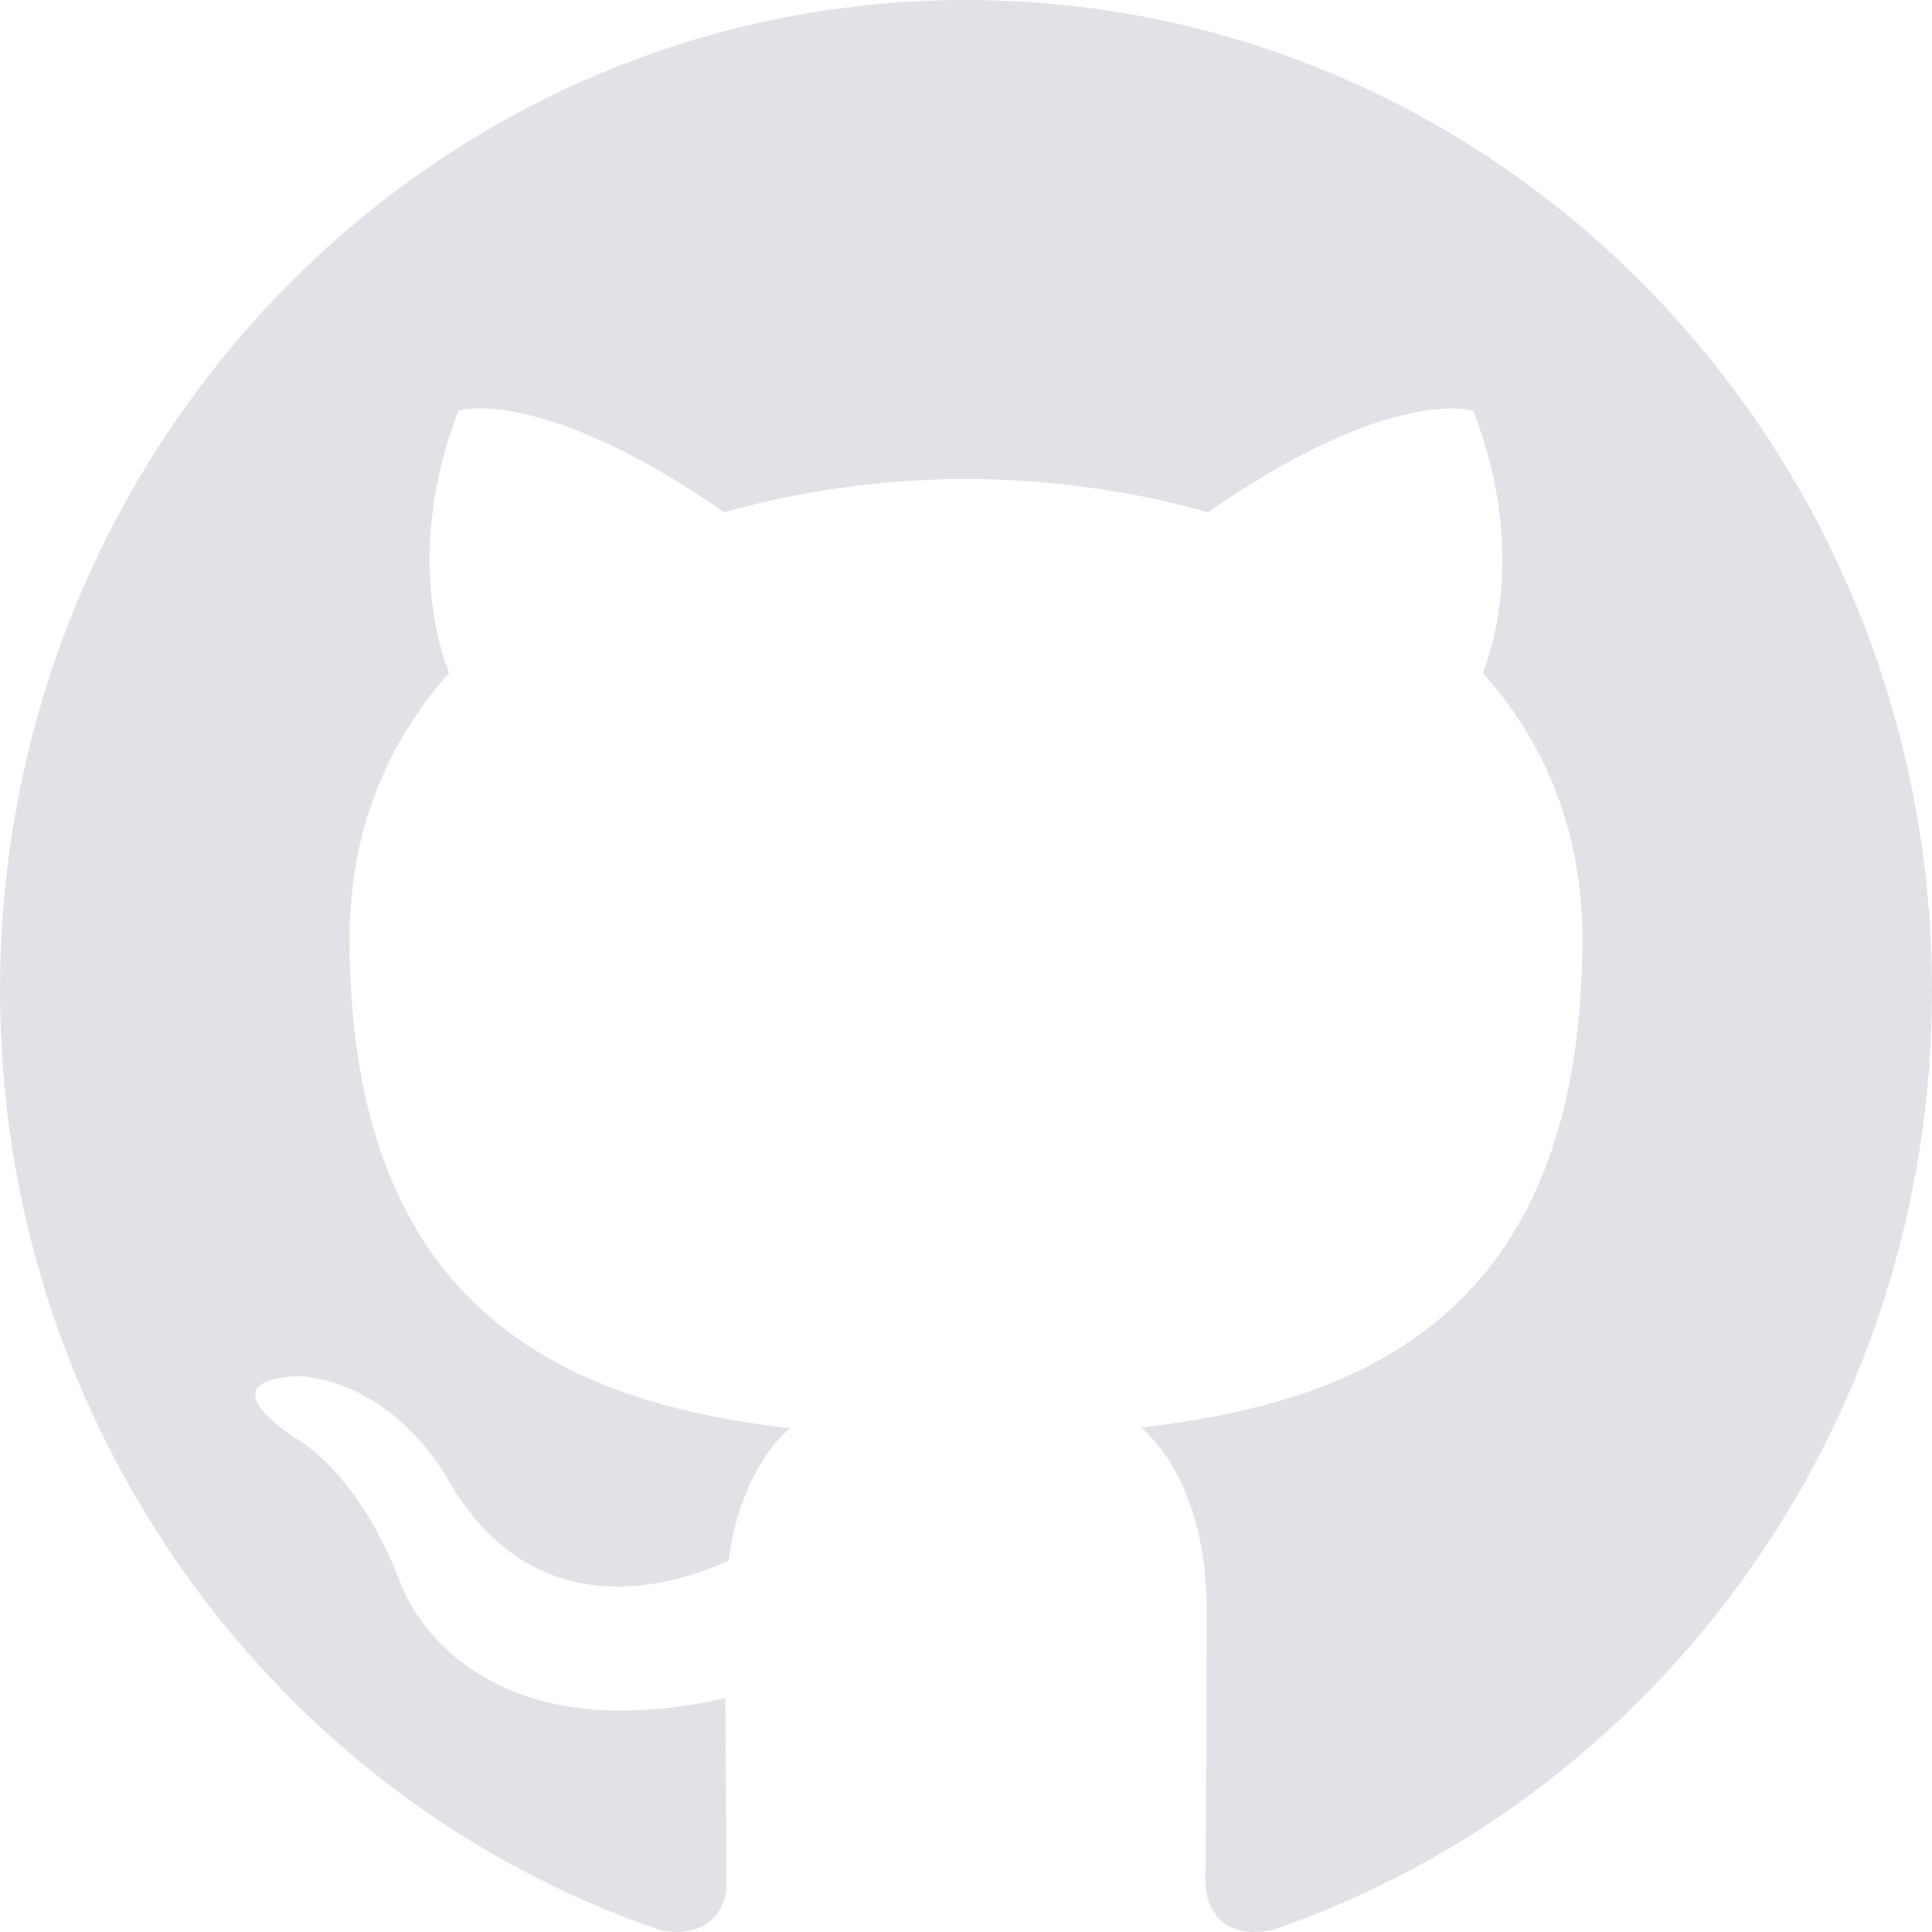
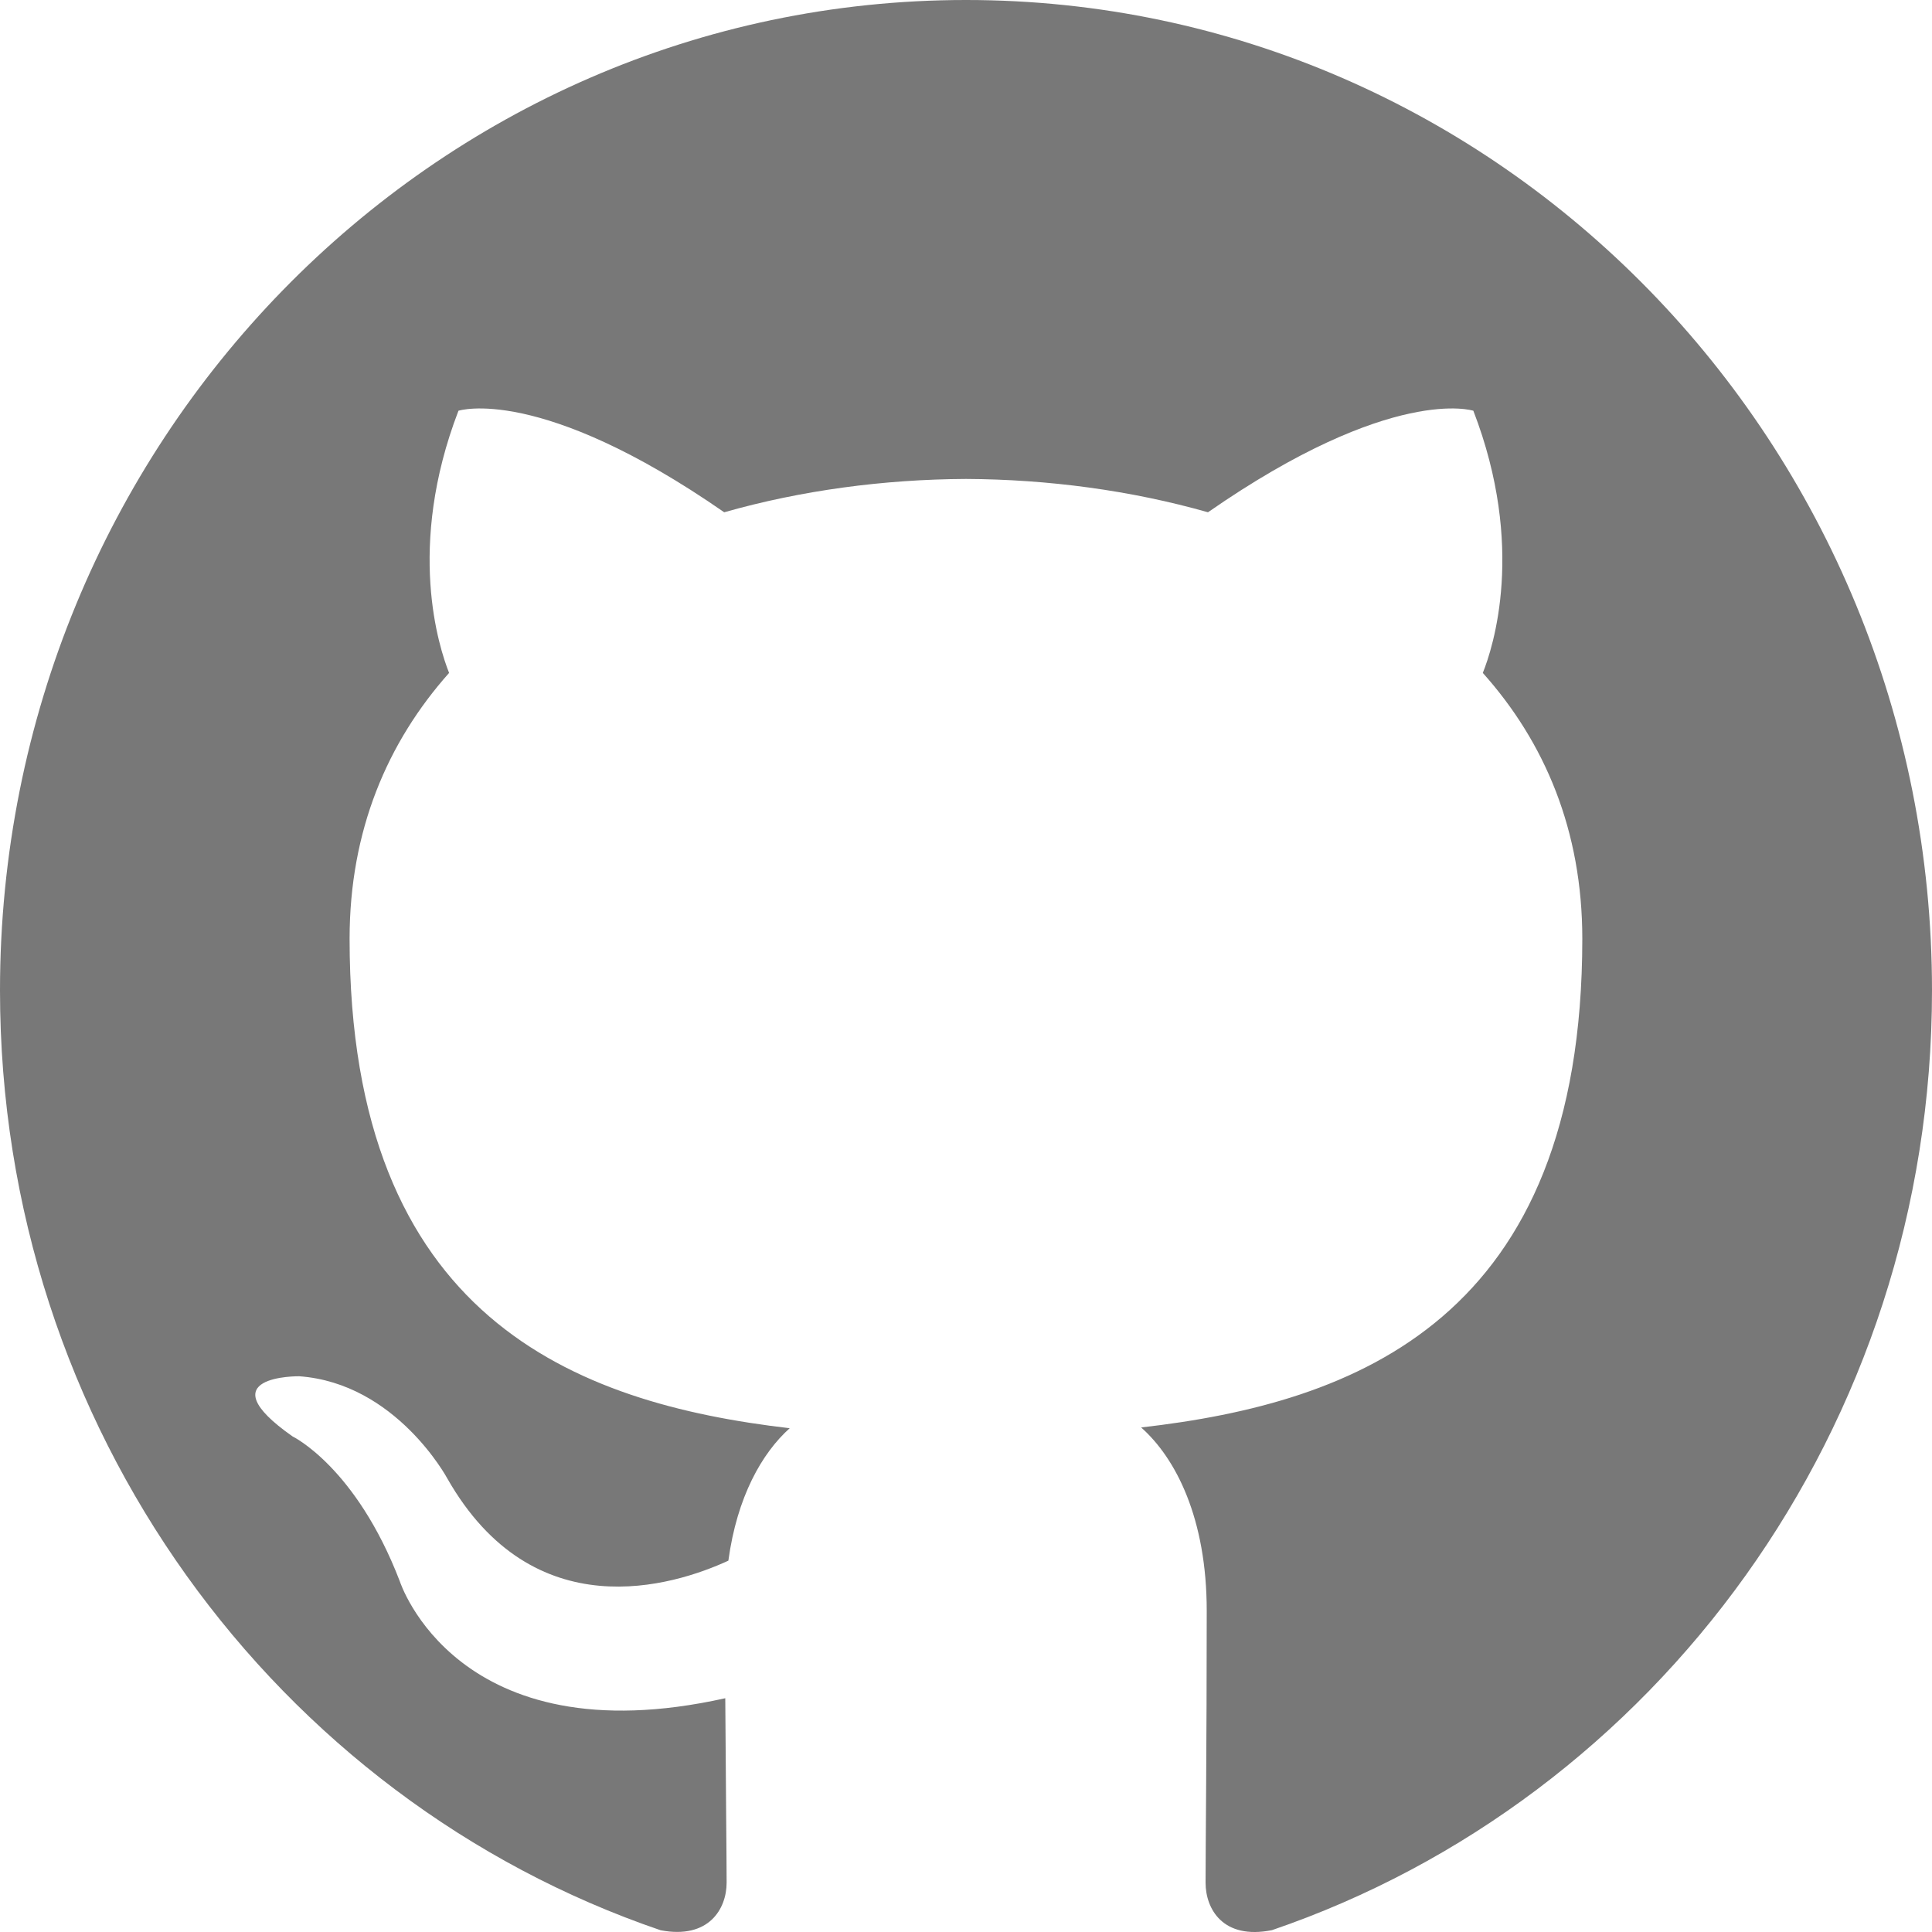
<svg xmlns="http://www.w3.org/2000/svg" width="800px" height="800px" viewBox="0 0 20 20" version="1.1">
  <defs>

</defs>
  <g id="Page-1" stroke="none" stroke-width="1" fill="none" fill-rule="evenodd">
-     <g id="Dribbble-Light-Preview" transform="translate(-140, -7559)" fill="rgb(224, 226, 231)">
+     <g id="Dribbble-Light-Preview" transform="translate(-140, -7559)" fill="rgba(120, 120, 120, 1)">
      <g id="icons" transform="translate(56, 160)">
        <path d="M94,7399 C99.523,7399 104,7403.59 104,7409.253 C104,7413.782 101.138,7417.624 97.167,7418.981 C96.66,7419.082 96.48,7418.762 96.48,7418.489 C96.48,7418.151 96.492,7417.047 96.492,7415.675 C96.492,7414.719 96.172,7414.095 95.813,7413.777 C98.04,7413.523 100.38,7412.656 100.38,7408.718 C100.38,7407.598 99.992,7406.684 99.35,7405.966 C99.454,7405.707 99.797,7404.664 99.252,7403.252 C99.252,7403.252 98.414,7402.977 96.505,7404.303 C95.706,7404.076 94.85,7403.962 94,7403.958 C93.15,7403.962 92.295,7404.076 91.497,7404.303 C89.586,7402.977 88.746,7403.252 88.746,7403.252 C88.203,7404.664 88.546,7405.707 88.649,7405.966 C88.01,7406.684 87.619,7407.598 87.619,7408.718 C87.619,7412.646 89.954,7413.526 92.175,7413.785 C91.889,7414.041 91.63,7414.493 91.54,7415.156 C90.97,7415.418 89.522,7415.871 88.63,7414.304 C88.63,7414.304 88.101,7413.319 87.097,7413.247 C87.097,7413.247 86.122,7413.234 87.029,7413.87 C87.029,7413.87 87.684,7414.185 88.139,7415.37 C88.139,7415.37 88.726,7417.2 91.508,7416.58 C91.513,7417.437 91.522,7418.245 91.522,7418.489 C91.522,7418.76 91.338,7419.077 90.839,7418.982 C86.865,7417.627 84,7413.783 84,7409.253 C84,7403.59 88.478,7399 94,7399" id="github-[#142]">

</path>
      </g>
    </g>
  </g>
</svg>
